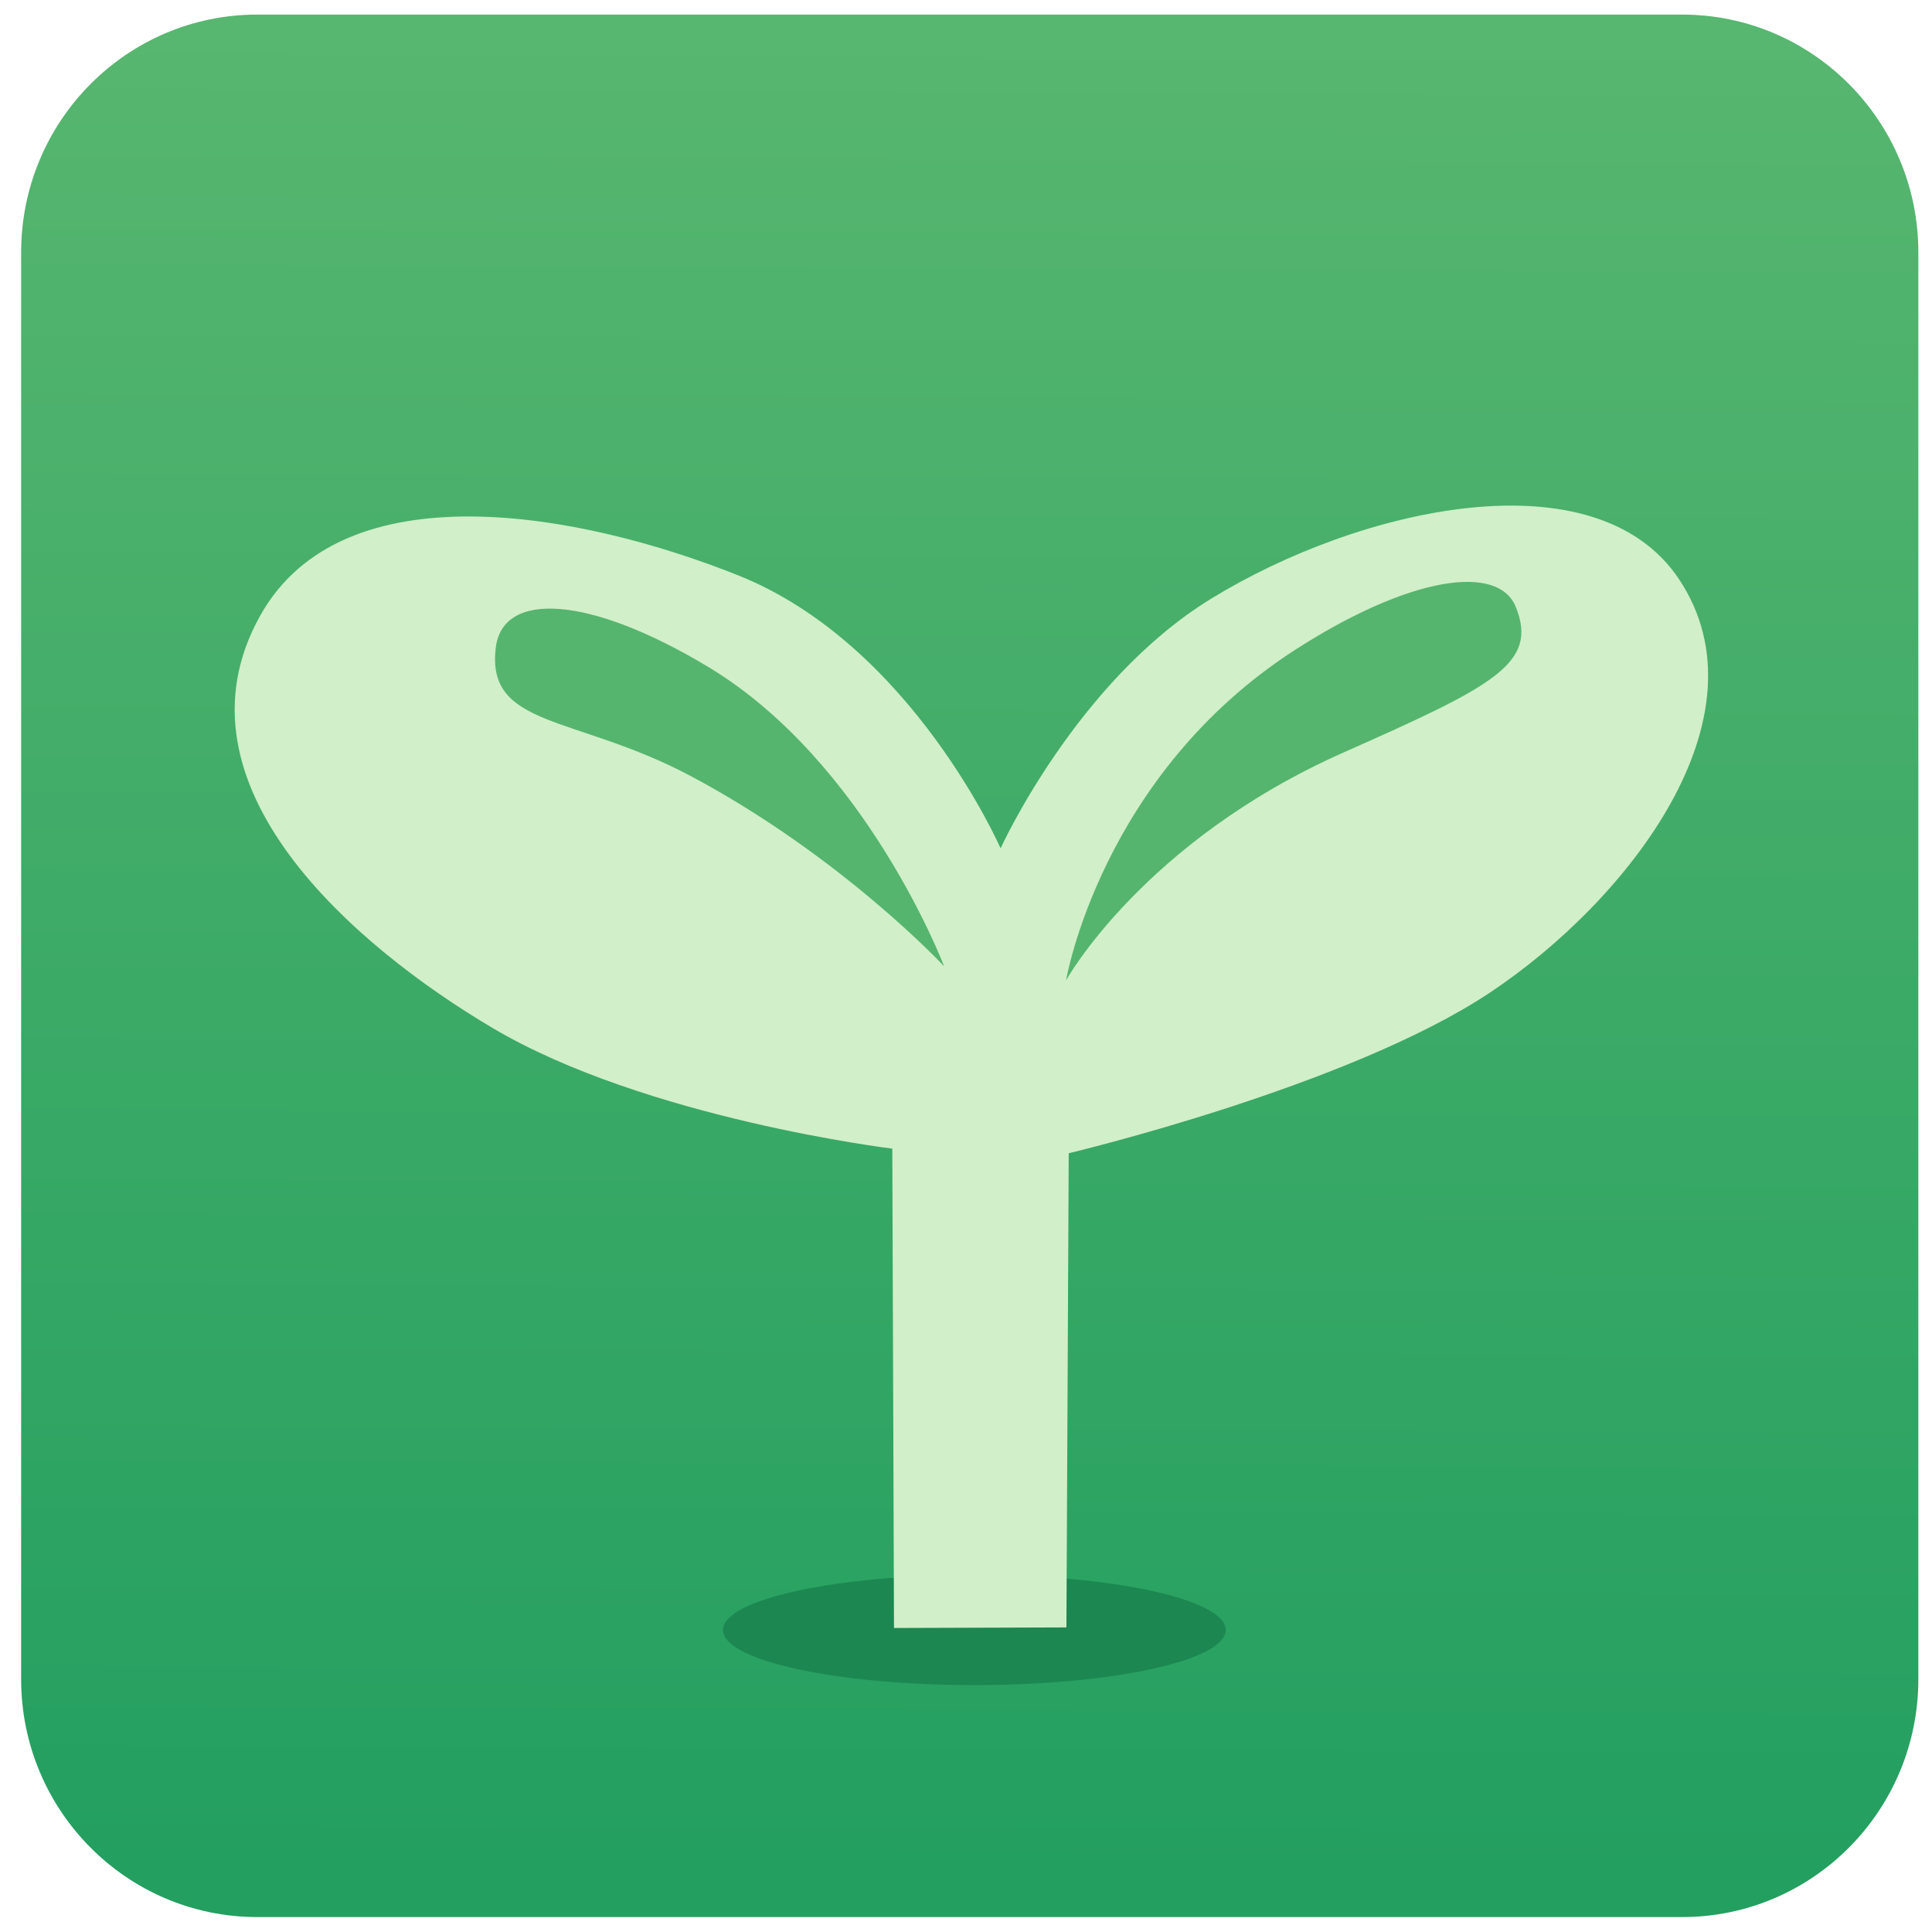
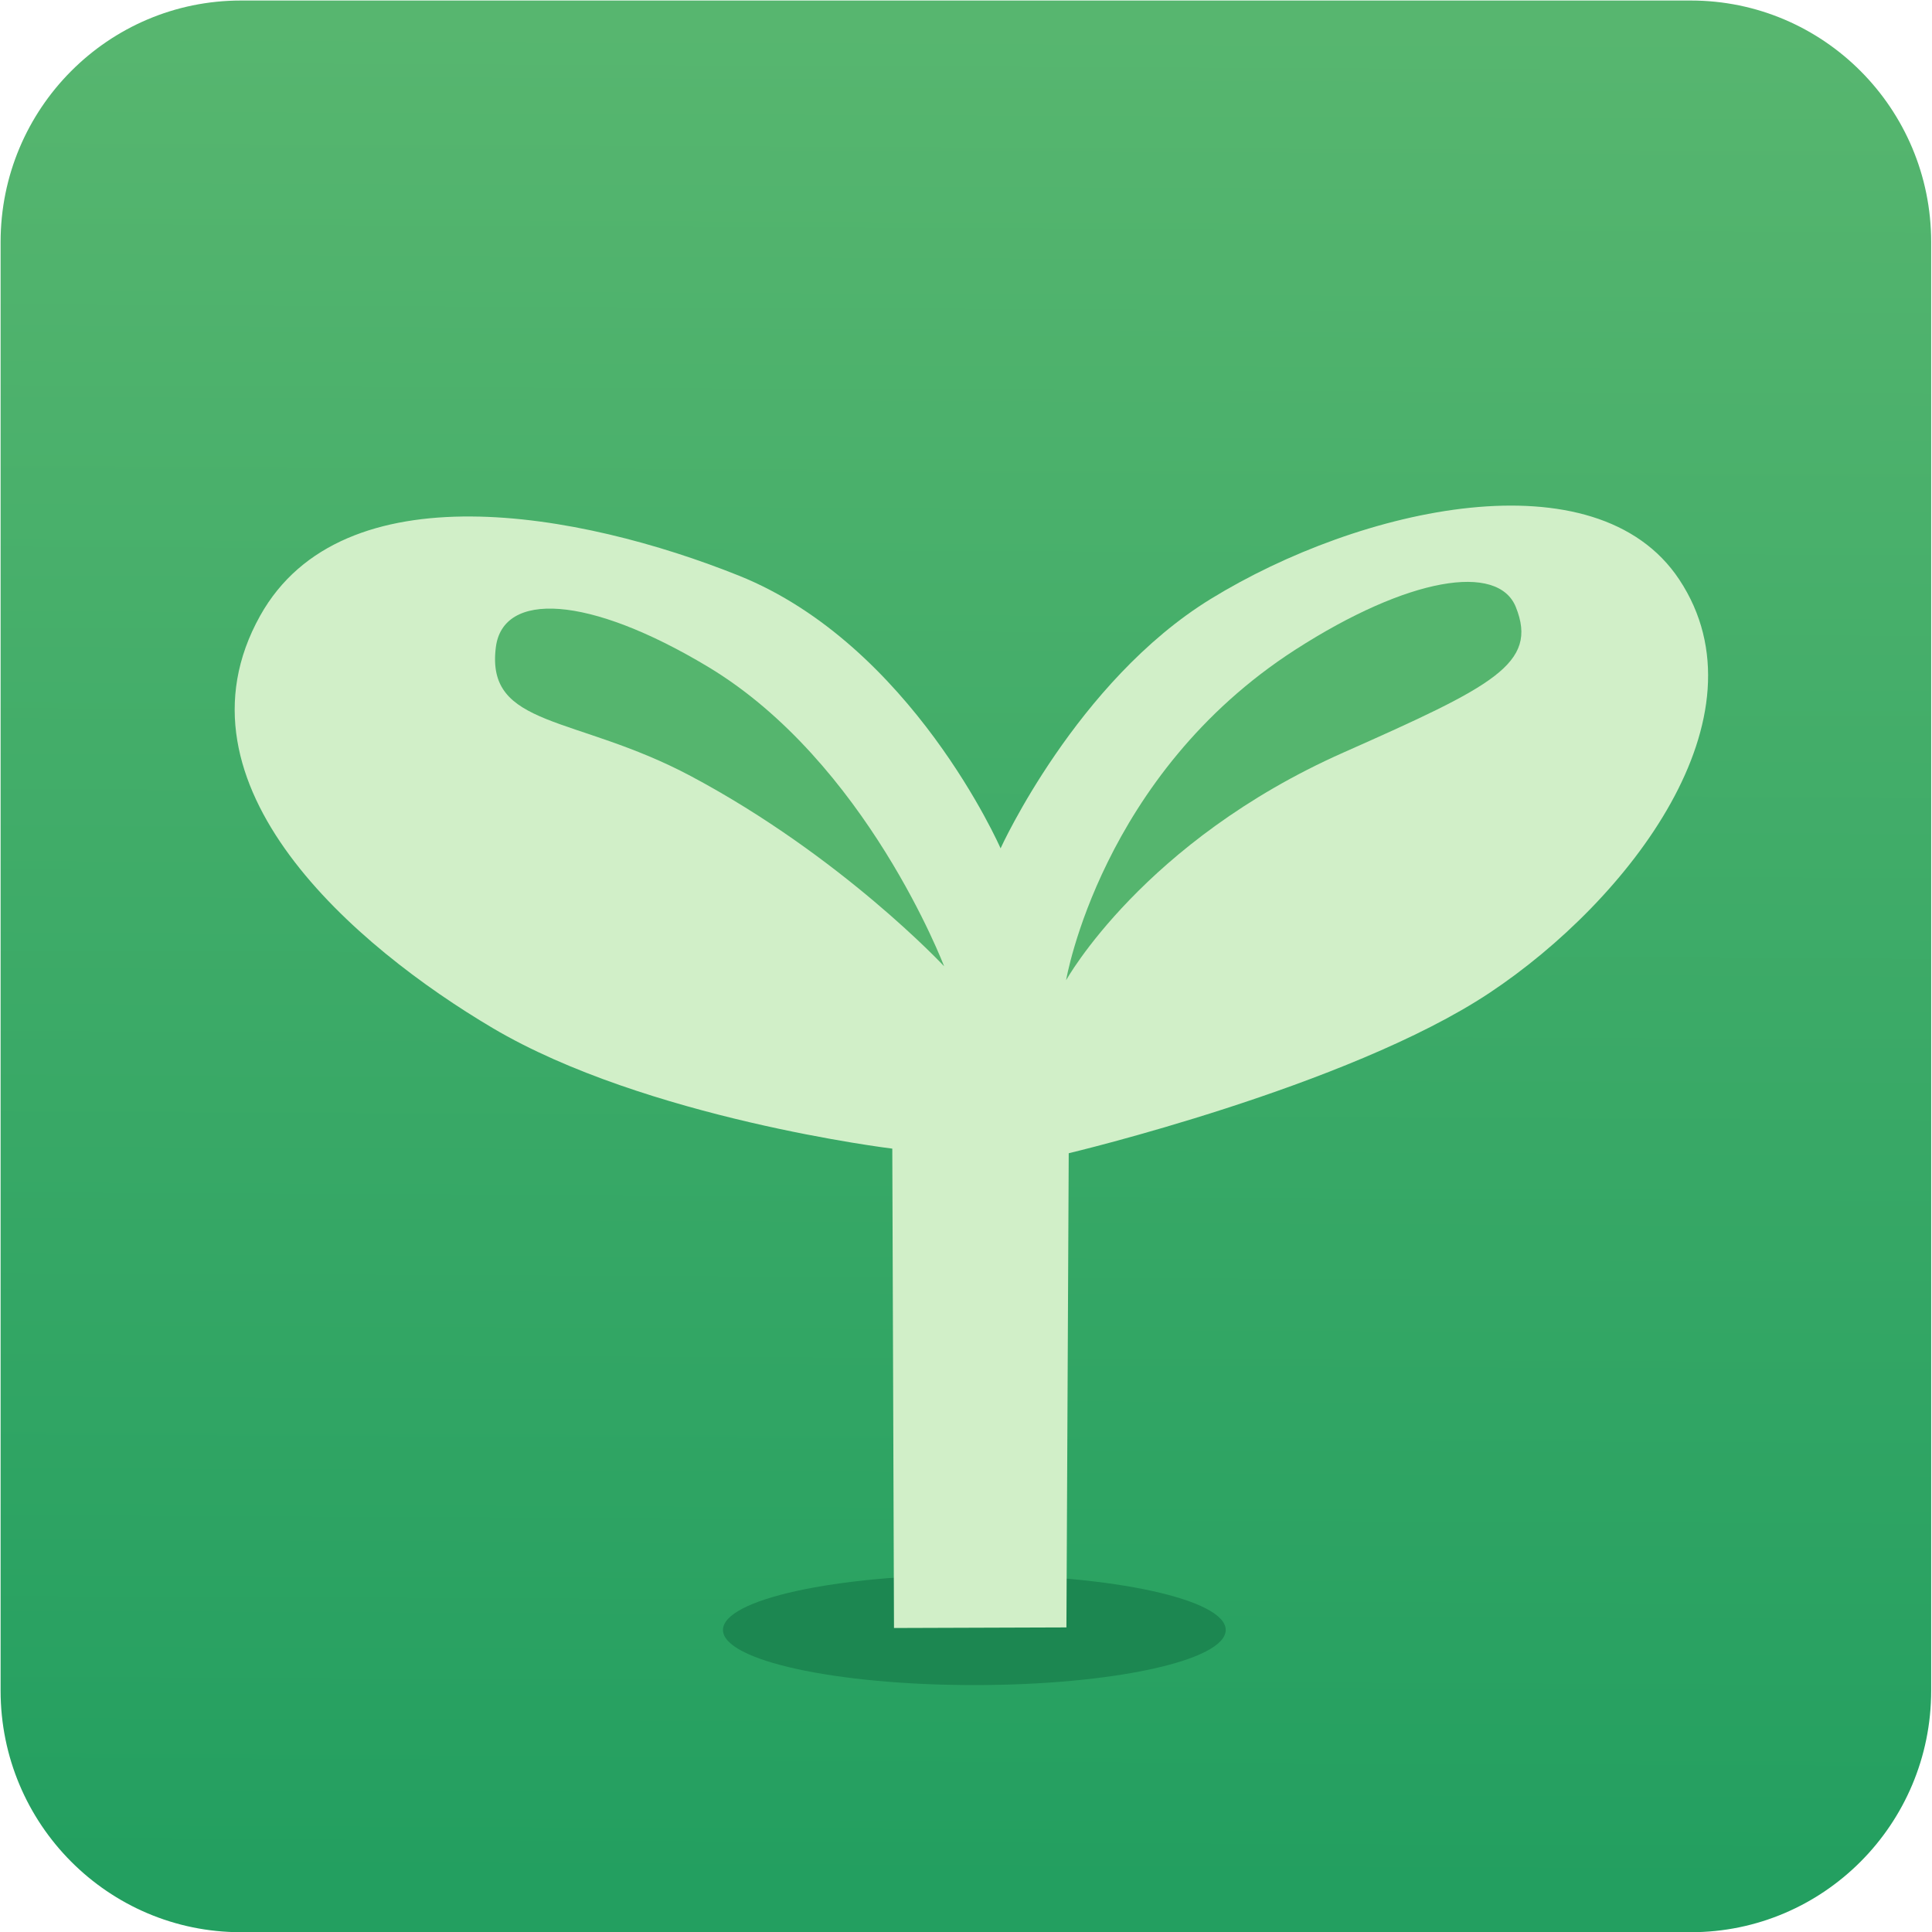
<svg xmlns="http://www.w3.org/2000/svg" version="1.1" width="100" height="100">
  <g id="Layer1" name="Layer 1" opacity="1">
    <g id="Shape1">
-       <path id="shapePath1" d="M1.094,13.067 C1.094,6.268 6.567,0.755 13.319,0.755 L87.067,0.755 C93.819,0.755 99.293,6.268 99.293,13.067 L99.293,86.915 C99.293,93.715 93.819,99.227 87.067,99.227 L13.319,99.227 C6.567,99.227 1.094,93.715 1.094,86.915 L1.094,13.067 Z" style="stroke:none;fill-rule:evenodd;fill:url(#linearGradientFill1);fill-opacity:1;" />
+       <path id="shapePath1" d="M0.031,12.527 C0.031,5.623 5.601,0.027 12.472,0.027 L87.516,0.027 C94.387,0.027 99.957,5.623 99.957,12.527 L99.957,87.51 C99.957,94.414 94.387,100.011 87.516,100.011 L12.472,100.011 C5.601,100.011 0.031,94.414 0.031,87.51 L0.031,12.527 Z" style="stroke:none;fill-rule:evenodd;fill:url(#linearGradientFill1);fill-opacity:1;" />
      <defs>
-         <linearGradient id="linearGradientFill1" gradientUnits="userSpaceOnUse" x1="27.433" y1="96.599" x2="27.854" y2="1.976">
+         <linearGradient id="linearGradientFill1" gradientUnits="userSpaceOnUse" x1="26.833" y1="97.342" x2="27.262" y2="1.266">
          <stop offset="0" stop-color="#239f60" stop-opacity="1" />
          <stop offset="1" stop-color="#57b66f" stop-opacity="1" />
        </linearGradient>
      </defs>
    </g>
  </g>
  <g id="Layer2" name="Layer 4" opacity="1">
    <g id="Shape2">
      <path id="shapePath2" d="M37.421,84.366 C37.421,82.79 43.246,81.512 50.432,81.512 C57.618,81.512 63.443,82.79 63.443,84.366 C63.443,85.942 57.618,87.22 50.432,87.22 C43.246,87.22 37.421,85.942 37.421,84.366 Z" style="stroke:none;fill-rule:evenodd;fill:#1c8751;fill-opacity:1;" />
    </g>
  </g>
  <g id="Layer3" name="Layer 2" opacity="1">
    <g id="Shape3">
      <path id="shapePath3" d="M46.273,84.265 C46.273,84.265 55.198,84.235 55.198,84.235 C55.198,84.235 55.317,59.691 55.317,59.691 C55.317,59.691 69.76,56.267 77.103,51.387 C84.29,46.611 91.64,37.123 86.917,29.996 C82.621,23.515 70.42,26.237 62.663,31.004 C55.711,35.277 51.79,43.91 51.79,43.91 C51.79,43.91 47.191,33.379 38.231,29.79 C30.049,26.513 17.731,24.222 13.464,31.872 C8.556,40.667 18.439,49.032 25.492,53.207 C33.418,57.9 46.185,59.453 46.185,59.453 C46.185,59.453 46.273,84.265 46.273,84.265 Z" style="stroke:none;fill-rule:evenodd;fill:#d1efc8;fill-opacity:1;" />
    </g>
  </g>
  <g id="Layer4" name="Layer 3" opacity="1">
    <g id="Shape4">
      <path id="shapePath4" d="M55.18,50.739 C55.18,50.739 56.98,40.105 67.054,33.623 C72.887,29.87 77.538,29.122 78.46,31.422 C79.636,34.355 77.293,35.508 69.529,38.954 C59.171,43.551 55.18,50.739 55.18,50.739 Z" style="stroke:none;fill-rule:evenodd;fill:#55b56e;fill-opacity:1;" />
    </g>
    <g id="Shape5">
      <path id="shapePath5" d="M48.867,50.014 C48.867,50.014 44.845,39.432 36.638,34.508 C30.43,30.783 26.033,30.604 25.665,33.5 C25.132,37.698 29.783,36.989 35.76,40.172 C43.583,44.339 48.867,50.014 48.867,50.014 Z" style="stroke:none;fill-rule:evenodd;fill:#55b56e;fill-opacity:1;" />
    </g>
    <g id="Shape6">
      <path id="shapePath6" d="M79.467,32.718 Z" style="stroke:none;fill-rule:evenodd;fill:#000000;fill-opacity:1;" />
    </g>
    <g id="Shape7">
      <path id="shapePath7" d="M79.824,32.093 Z" style="stroke:none;fill-rule:evenodd;fill:#000000;fill-opacity:1;" />
    </g>
    <g id="Shape8">
      <path id="shapePath8" d="M79.711,32.096 Z" style="stroke:none;fill-rule:evenodd;fill:#000000;fill-opacity:1;" />
    </g>
    <g id="Shape9">
      <path id="shapePath9" d="M82.418,33.836 Z" style="stroke:none;fill-rule:evenodd;fill:#000000;fill-opacity:1;" />
    </g>
    <g id="Shape10">
      <path id="shapePath10" d="M78.937,32.869 Z" style="stroke:none;fill-rule:evenodd;fill:#000000;fill-opacity:1;" />
    </g>
    <g id="Shape11">
      <path id="shapePath11" d="M34.212,48.897 Z" style="stroke:none;fill-rule:evenodd;fill:#000000;fill-opacity:1;" />
    </g>
  </g>
</svg>
